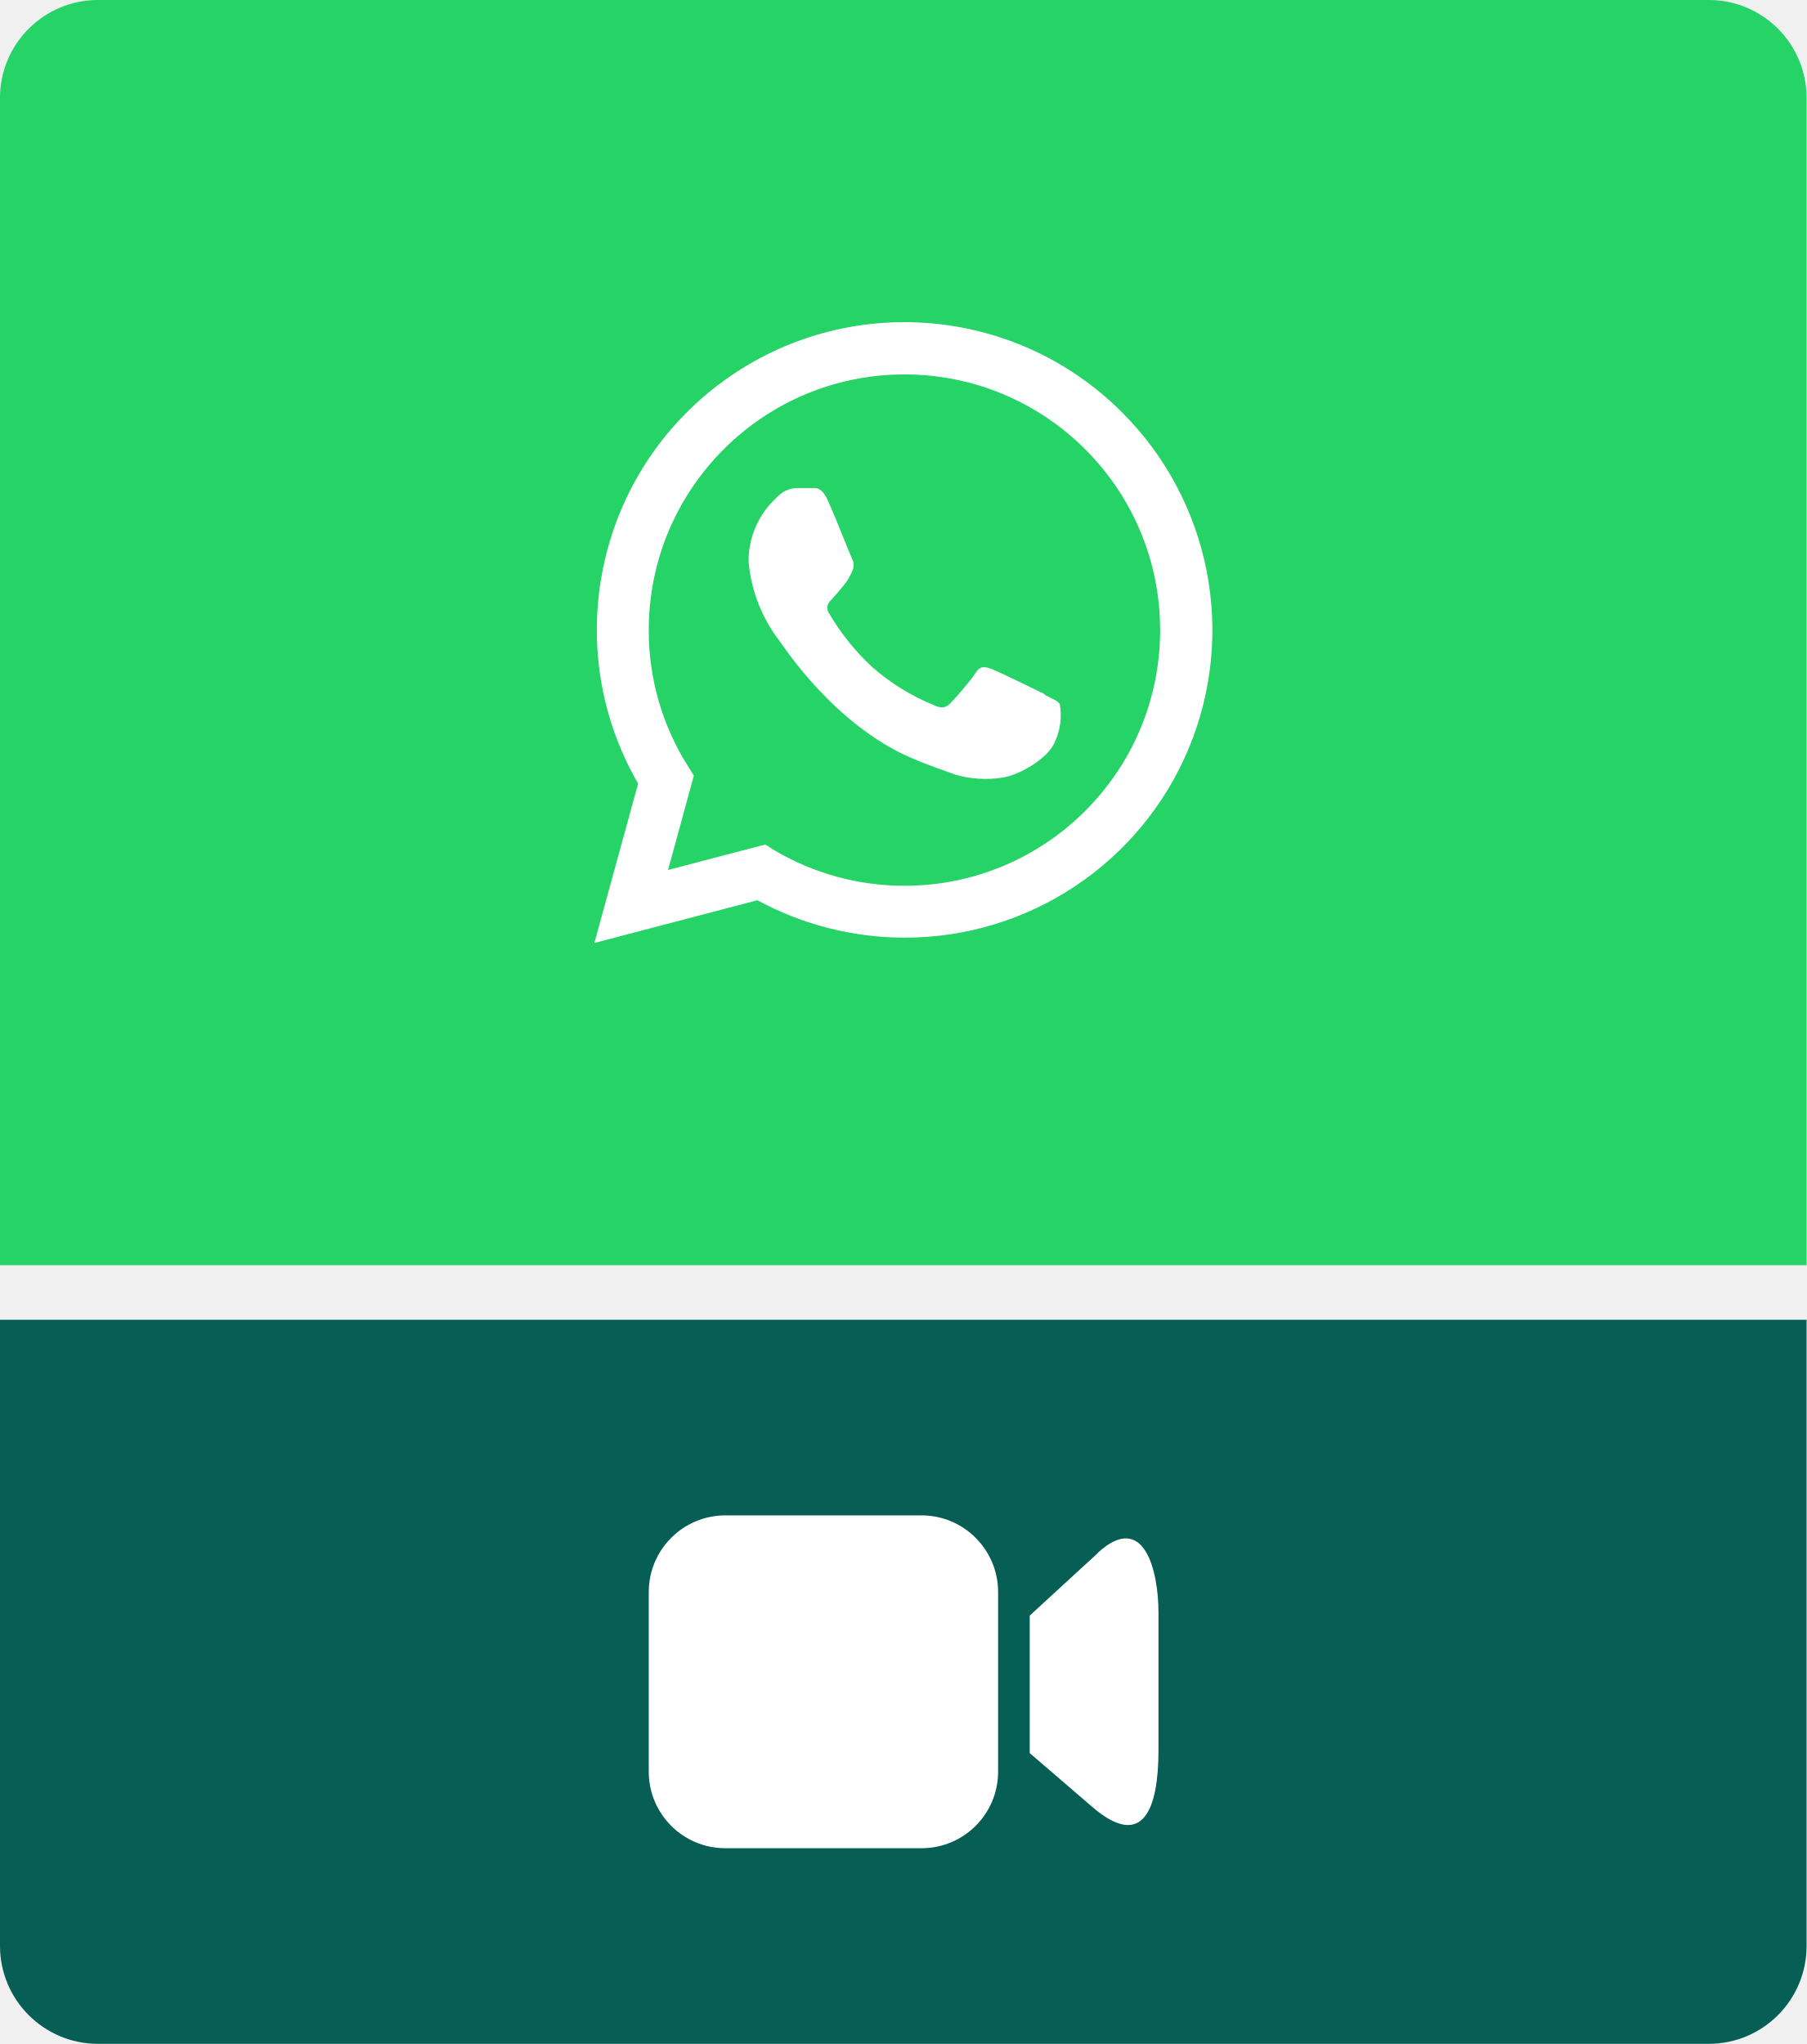
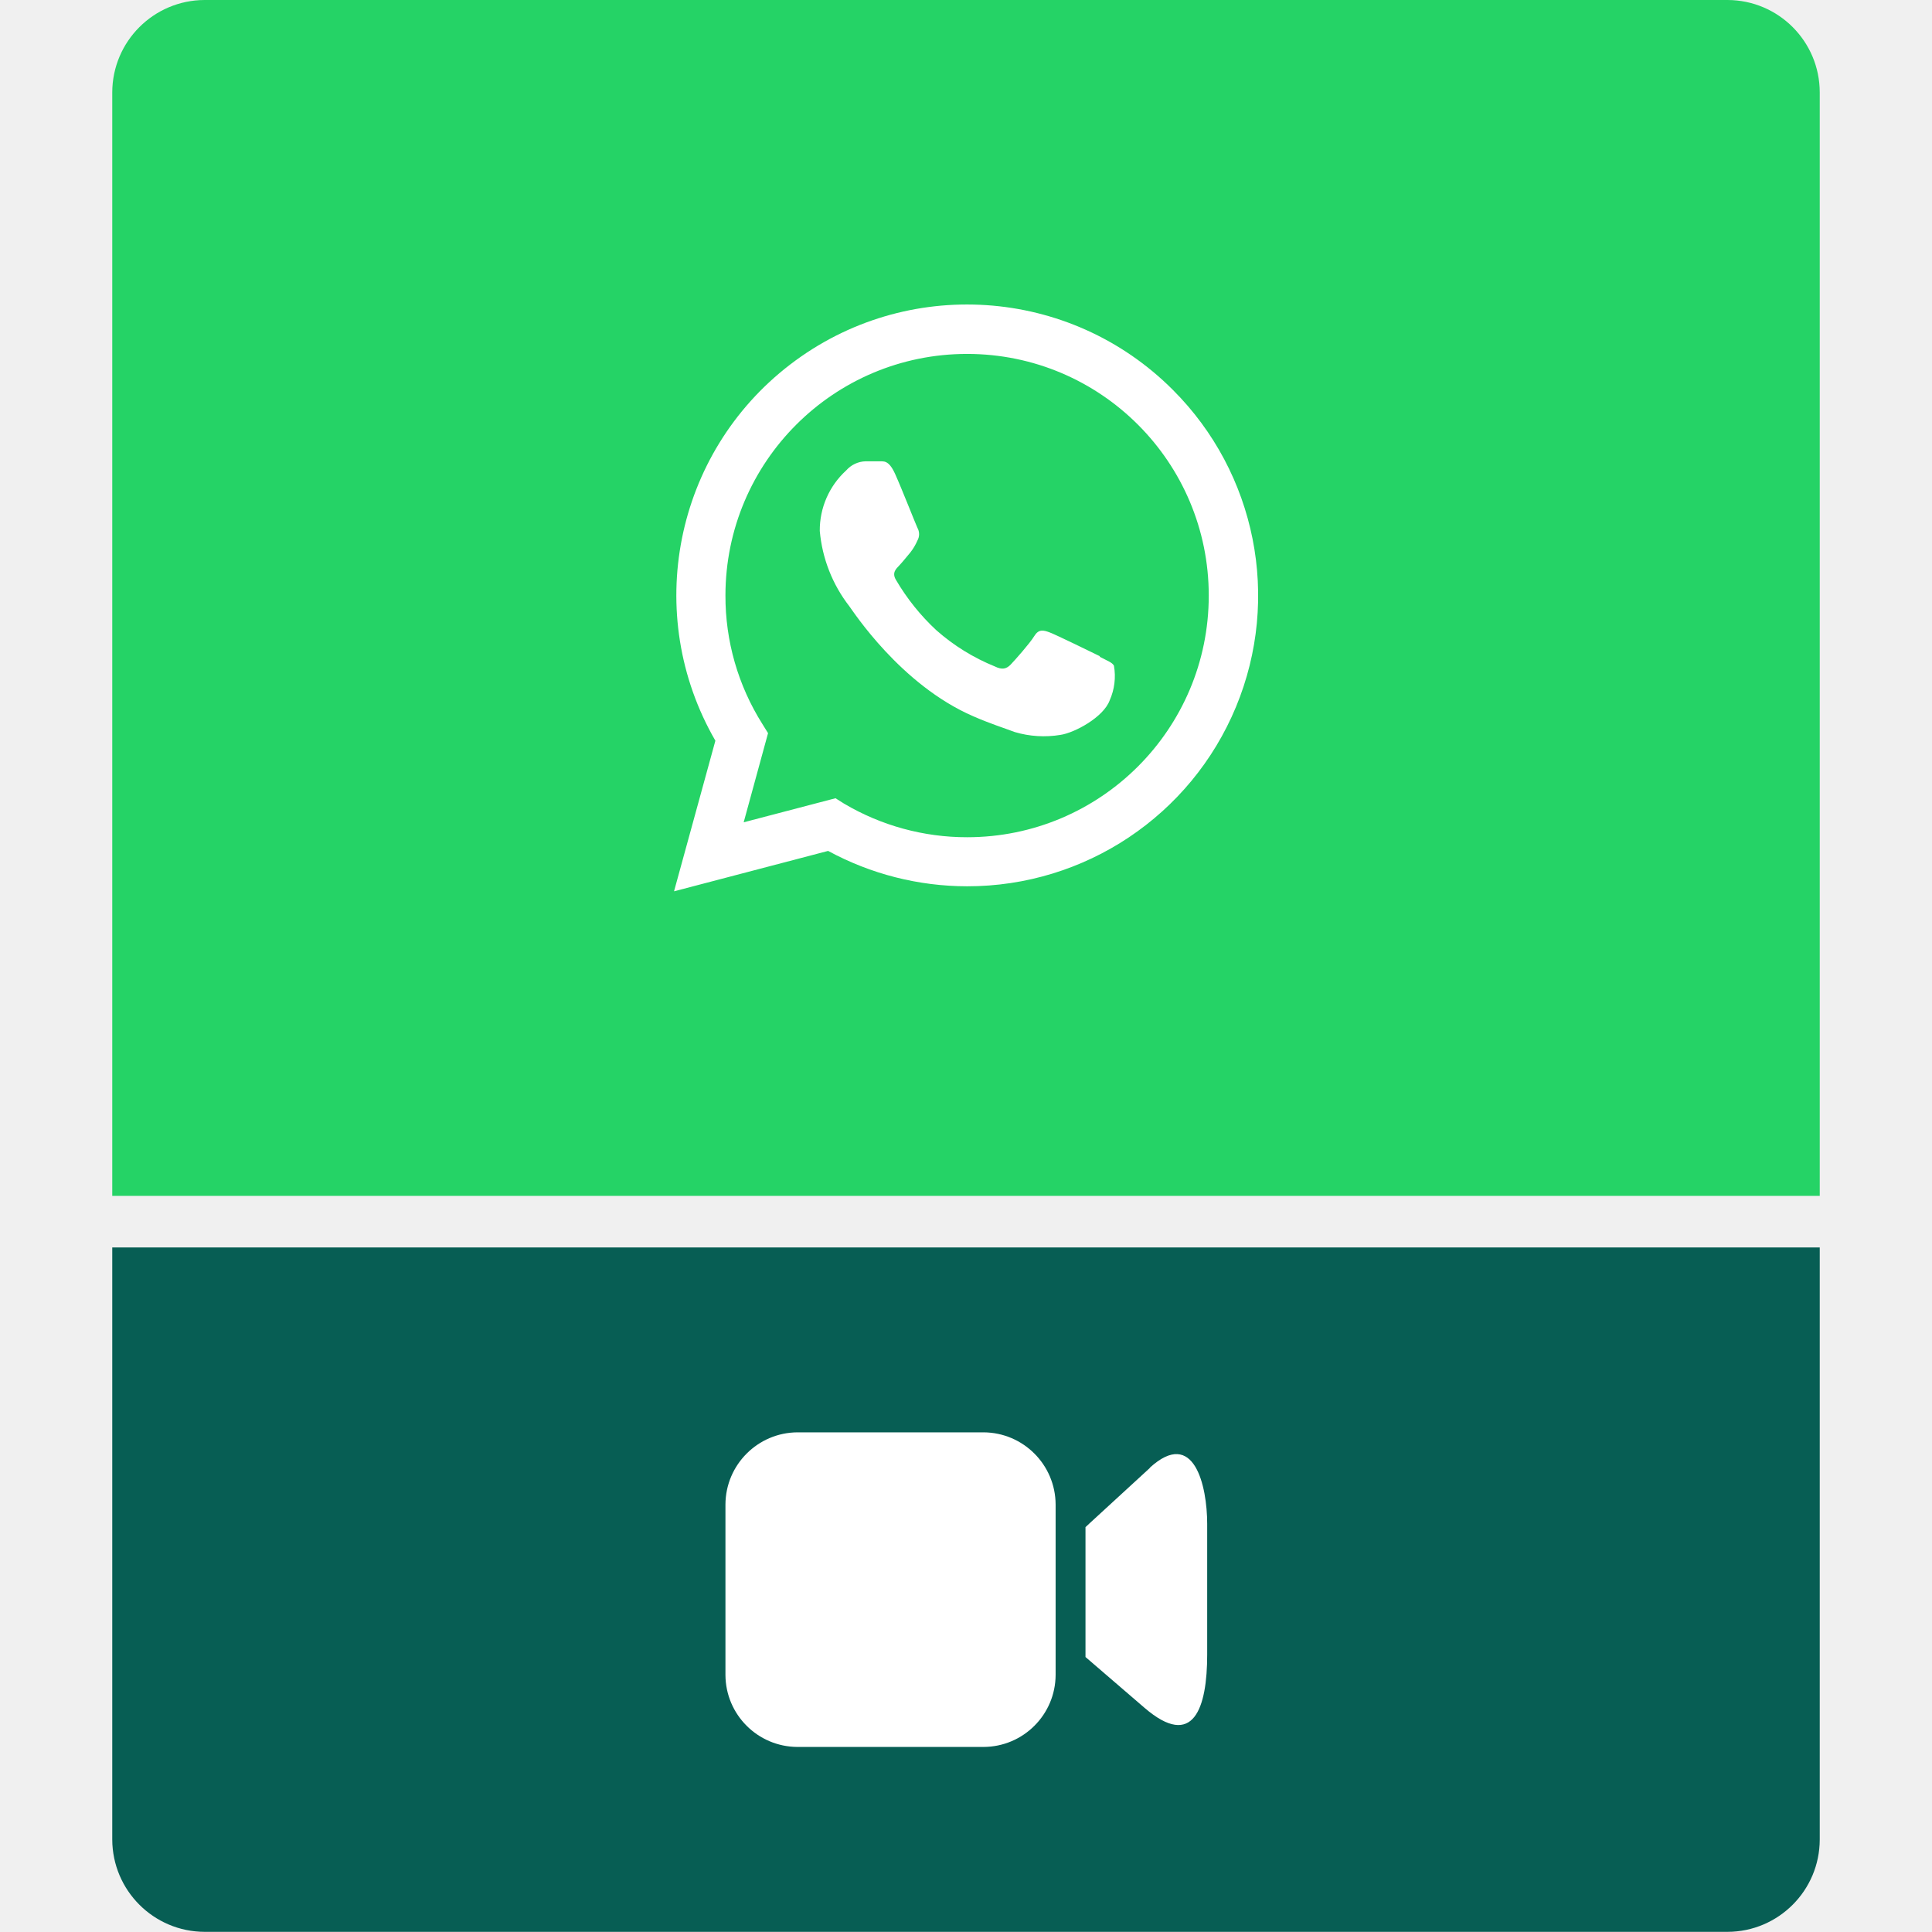
- <svg xmlns="http://www.w3.org/2000/svg" id="Layer_1" data-name="Layer 1" viewBox="0 0 108.6 122.88">
+ <svg xmlns="http://www.w3.org/2000/svg" id="Layer_1" data-name="Layer 1" width="500px" height="500px" viewBox="0 0 108.6 122.88">
  <defs>
    <style>.cls-1{fill:#25d366;}.cls-1,.cls-2,.cls-4{fill-rule:evenodd;}.cls-2{fill:#075e54;}.cls-3,.cls-4{fill:#fff;}</style>
  </defs>
  <path class="cls-1" d="M102.74,0H5.87A5.89,5.89,0,0,0,0,5.87V76.06H108.6V5.87A5.88,5.88,0,0,0,102.74,0Z" />
  <path class="cls-2" d="M0,79.34V117a5.89,5.89,0,0,0,5.87,5.87h96.87A5.88,5.88,0,0,0,108.6,117V79.34Z" />
  <path class="cls-3" d="M62.8,41.73c-.47-.23-2.74-1.34-3.16-1.5s-.72-.23-1,.23S57.4,42,57.14,42.27s-.54.35-1,.12a13,13,0,0,1-3.72-2.3,14.06,14.06,0,0,1-2.57-3.2c-.28-.46,0-.71.21-.93s.46-.54.69-.81a3.41,3.41,0,0,0,.46-.77.82.82,0,0,0,0-.81c-.11-.23-1-2.5-1.42-3.43s-.76-.78-1-.8h-.88a1.7,1.7,0,0,0-1.23.58A5.15,5.15,0,0,0,45,33.77a9.12,9.12,0,0,0,1.88,4.79c.23.3,3.26,5,7.89,7,1.1.48,2,.76,2.63,1a6.47,6.47,0,0,0,2.91.18c.89-.13,2.74-1.12,3.13-2.2a3.79,3.79,0,0,0,.27-2.2c-.11-.21-.42-.31-.89-.56ZM67.46,24.8a18.49,18.49,0,0,0-29.1,22.31l-2.63,9.58,9.8-2.57a18.55,18.55,0,0,0,8.84,2.25h0A18.49,18.49,0,0,0,67.46,24.8ZM54.37,53.25a15.33,15.33,0,0,1-7.83-2.14L46,50.77,40.16,52.3l1.55-5.67-.36-.58A15.22,15.22,0,0,1,39,37.87,15.37,15.37,0,1,1,54.37,53.25Z" />
  <path class="cls-4" d="M43.57,91.1H55.42A4.61,4.61,0,0,1,60,95.69v10.84a4.6,4.6,0,0,1-4.59,4.58H43.57A4.6,4.6,0,0,1,39,106.53V95.69a4.61,4.61,0,0,1,4.59-4.59Z" />
  <path class="cls-4" d="M66,93.36l-3.8,3.49-.3.28v8.26l3.74,3.22c3.14,2.71,4,0,4-3.37V96.92c0-2.4-.83-6.15-3.66-3.56Z" />
</svg>
